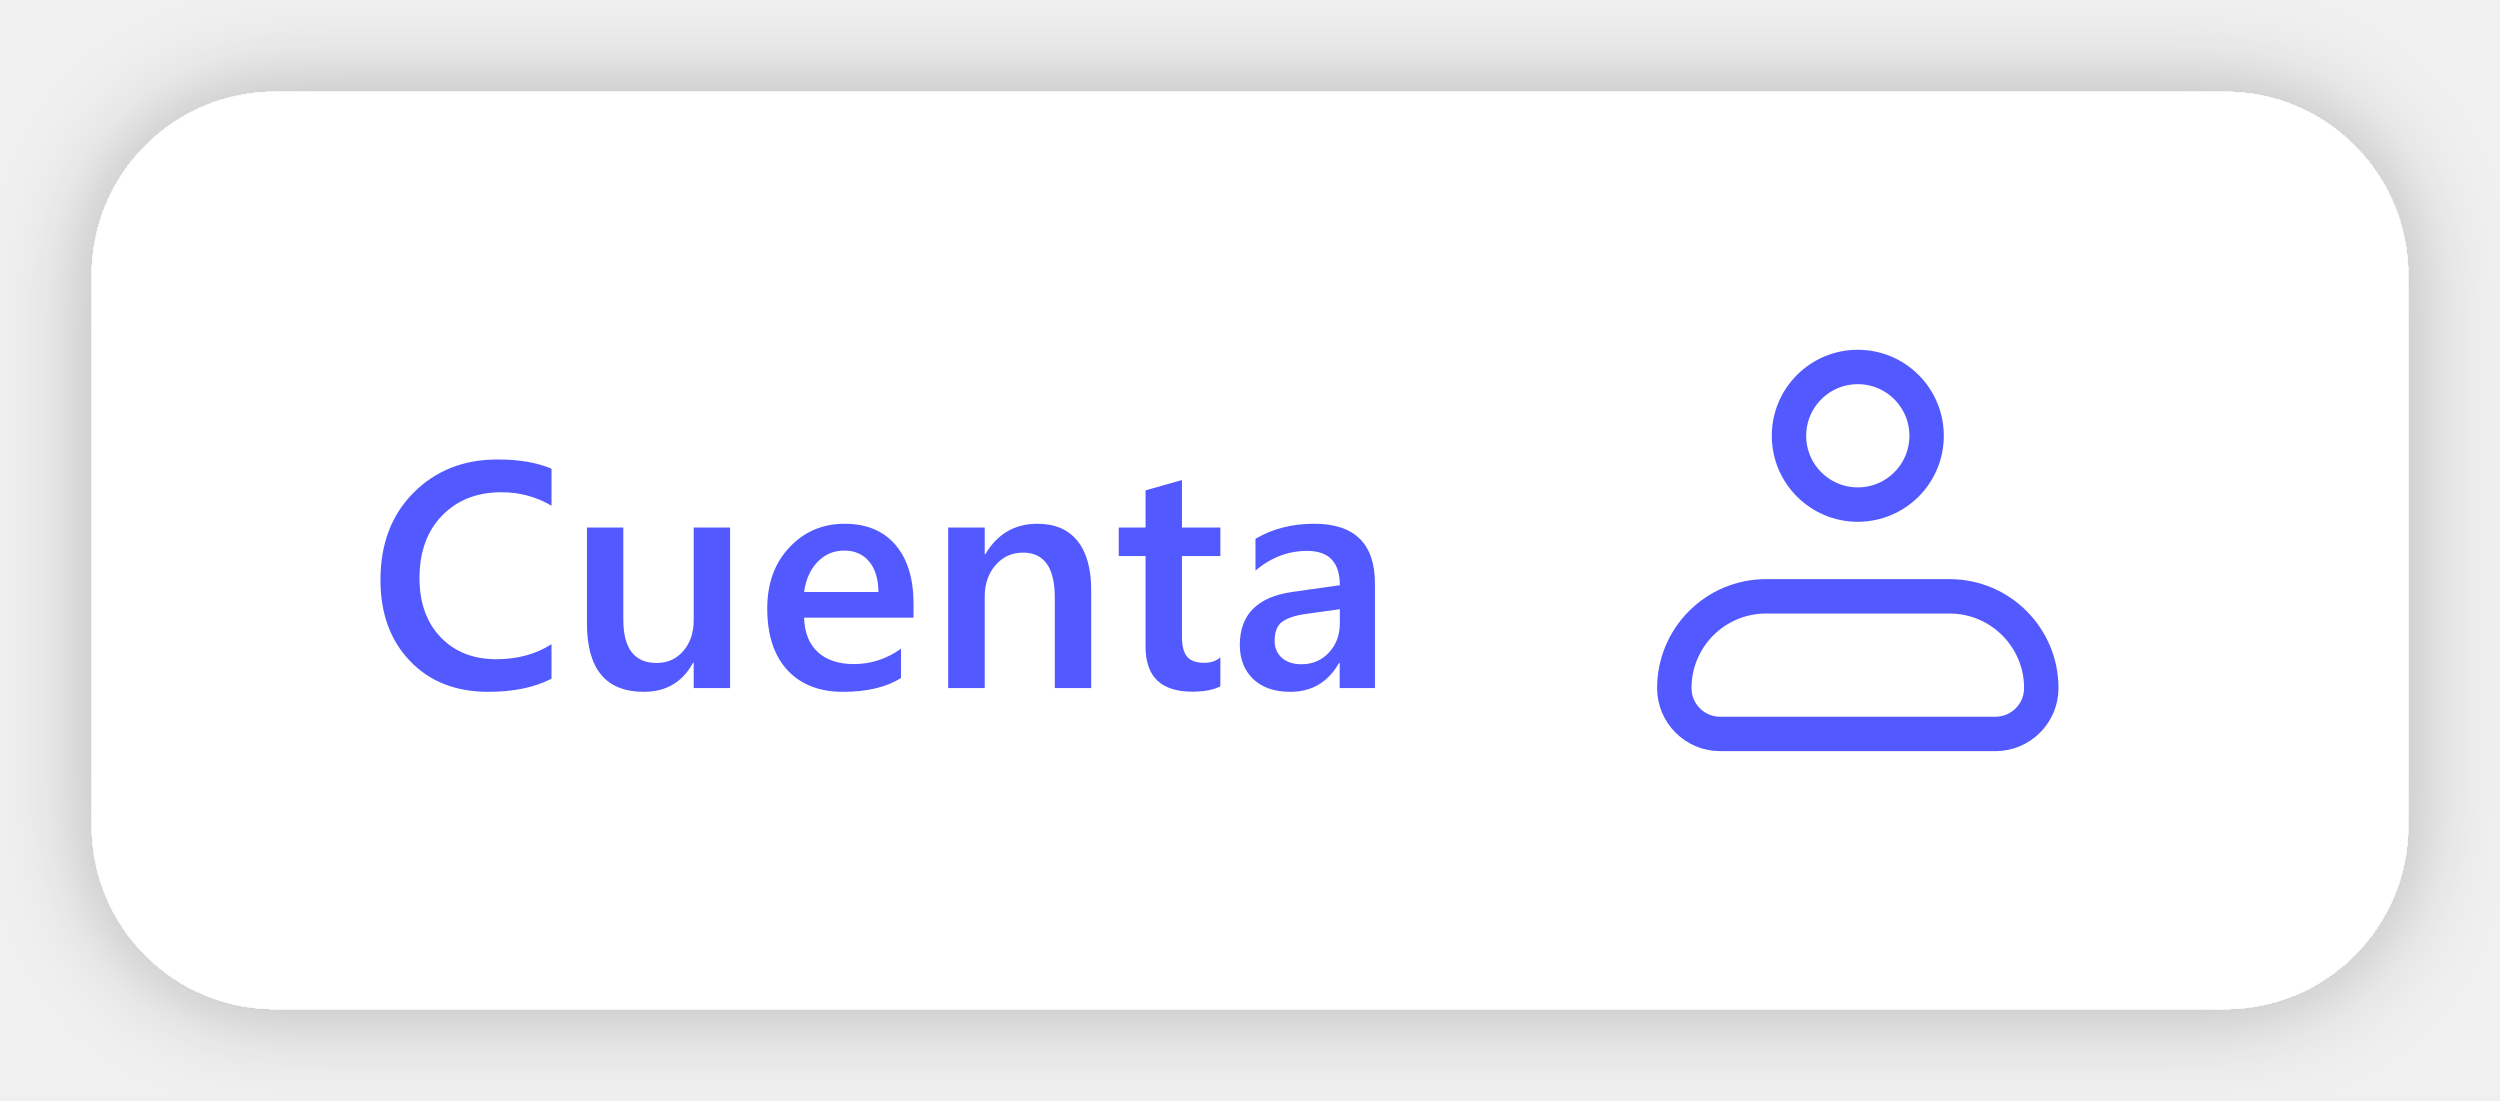
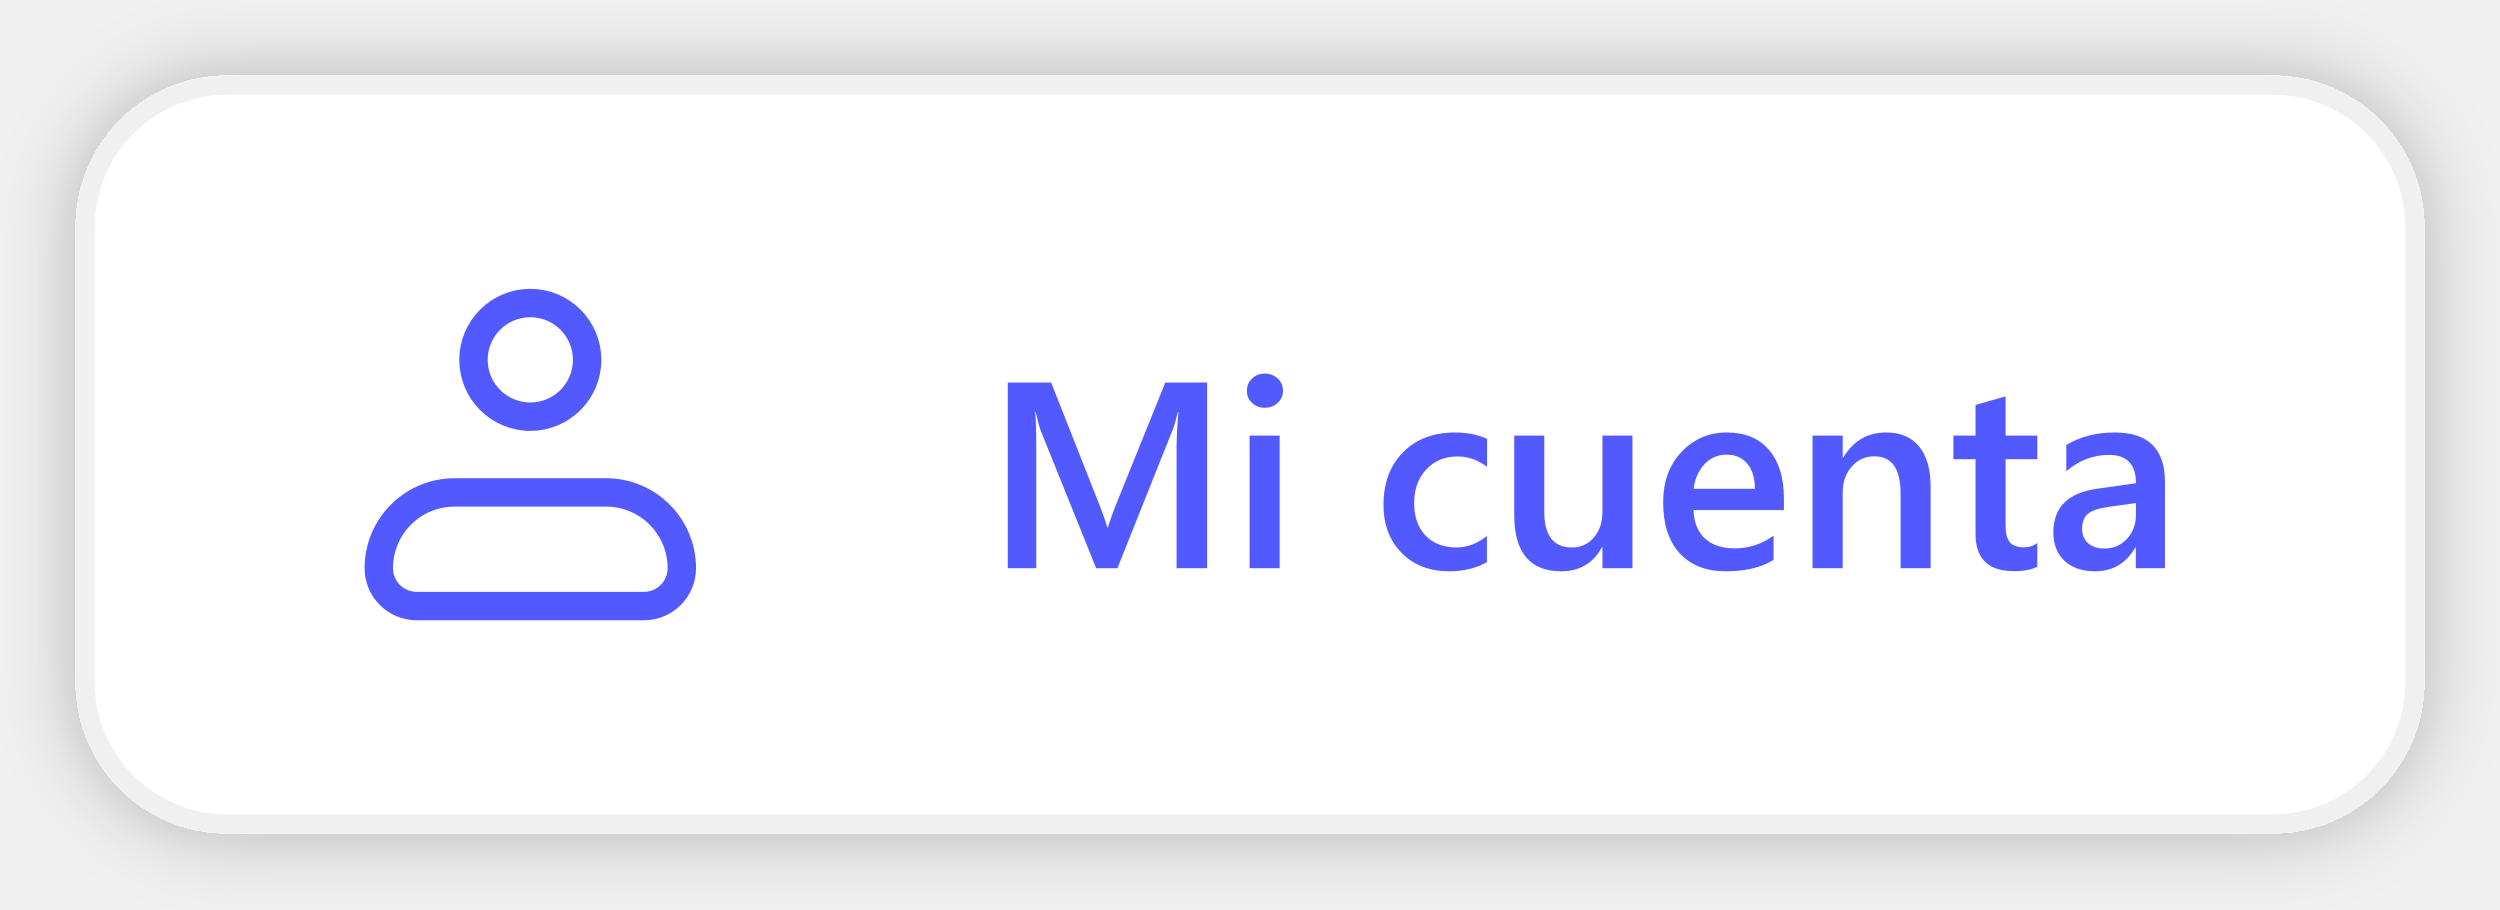
- <svg xmlns="http://www.w3.org/2000/svg" width="109" height="48" viewBox="0 0 109 48" fill="none">
-   <g filter="url(#filter0_d_486_3799)">
-     <rect x="4" y="4" width="101" height="40" rx="8" fill="white" />
-     <path d="M24.046 29.59C23.308 29.973 22.389 30.164 21.291 30.164C19.869 30.164 18.73 29.715 17.873 28.817C17.016 27.92 16.588 26.741 16.588 25.283C16.588 23.715 17.069 22.449 18.03 21.482C18.996 20.516 20.215 20.033 21.688 20.033C22.635 20.033 23.422 20.168 24.046 20.436V22.05C23.385 21.658 22.656 21.462 21.858 21.462C20.797 21.462 19.935 21.801 19.274 22.48C18.618 23.16 18.29 24.066 18.29 25.201C18.29 26.281 18.598 27.143 19.213 27.785C19.828 28.423 20.637 28.742 21.64 28.742C22.565 28.742 23.367 28.523 24.046 28.086V29.59ZM31.832 30H30.246V28.893H30.219C29.759 29.74 29.043 30.164 28.072 30.164C26.418 30.164 25.591 29.171 25.591 27.184V23H27.177V27.02C27.177 28.277 27.662 28.906 28.633 28.906C29.102 28.906 29.487 28.733 29.788 28.387C30.093 28.04 30.246 27.587 30.246 27.026V23H31.832V30ZM39.83 26.931H35.059C35.077 27.578 35.275 28.077 35.653 28.428C36.036 28.779 36.56 28.954 37.226 28.954C37.973 28.954 38.659 28.731 39.283 28.284V29.562C38.645 29.963 37.802 30.164 36.754 30.164C35.724 30.164 34.915 29.847 34.327 29.214C33.744 28.576 33.452 27.68 33.452 26.527C33.452 25.438 33.773 24.552 34.416 23.868C35.063 23.18 35.865 22.836 36.822 22.836C37.779 22.836 38.52 23.144 39.044 23.759C39.568 24.374 39.83 25.229 39.83 26.322V26.931ZM38.299 25.81C38.294 25.24 38.16 24.798 37.895 24.483C37.631 24.164 37.267 24.005 36.802 24.005C36.346 24.005 35.959 24.171 35.64 24.504C35.325 24.837 35.132 25.272 35.059 25.81H38.299ZM47.575 30H45.989V26.056C45.989 24.748 45.527 24.094 44.602 24.094C44.118 24.094 43.72 24.276 43.405 24.641C43.091 25.001 42.934 25.456 42.934 26.008V30H41.341V23H42.934V24.162H42.961C43.485 23.278 44.242 22.836 45.23 22.836C45.992 22.836 46.573 23.084 46.974 23.581C47.375 24.073 47.575 24.787 47.575 25.721V30ZM53.208 29.925C52.898 30.08 52.49 30.157 51.984 30.157C50.626 30.157 49.947 29.506 49.947 28.202V24.244H48.778V23H49.947V21.38L51.533 20.929V23H53.208V24.244H51.533V27.744C51.533 28.159 51.608 28.455 51.759 28.633C51.909 28.811 52.16 28.899 52.511 28.899C52.78 28.899 53.012 28.822 53.208 28.667V29.925ZM59.948 30H58.41V28.906H58.383C57.9 29.745 57.191 30.164 56.257 30.164C55.569 30.164 55.029 29.977 54.637 29.604C54.249 29.23 54.056 28.735 54.056 28.12C54.056 26.799 54.817 26.028 56.339 25.81L58.417 25.516C58.417 24.518 57.943 24.019 56.995 24.019C56.161 24.019 55.409 24.306 54.739 24.88V23.492C55.477 23.055 56.33 22.836 57.296 22.836C59.064 22.836 59.948 23.706 59.948 25.447V30ZM58.417 26.561L56.947 26.767C56.492 26.826 56.148 26.938 55.915 27.102C55.687 27.261 55.573 27.544 55.573 27.949C55.573 28.245 55.678 28.489 55.888 28.681C56.102 28.867 56.387 28.961 56.742 28.961C57.225 28.961 57.624 28.792 57.938 28.455C58.258 28.113 58.417 27.685 58.417 27.17V26.561Z" fill="#5259FF" />
-     <g clip-path="url(#clip0_486_3799)">
-       <path d="M73 30C73 27.791 74.791 26 77 26H85C87.209 26 89 27.791 89 30V30C89 31.105 88.104 32 87 32H75C73.895 32 73 31.105 73 30V30Z" stroke="#5259FF" stroke-width="1.5" stroke-linejoin="round" />
-       <circle cx="81" cy="19" r="3" stroke="#5259FF" stroke-width="1.5" />
+ <svg xmlns="http://www.w3.org/2000/svg" width="132" height="48" viewBox="0 0 132 48" fill="none">
+   <g filter="url(#filter0_d_423_7590)">
+     <rect x="4" y="4" width="124" height="40" rx="8" fill="white" />
+     <rect x="4.5" y="4.5" width="123" height="39" rx="7.5" stroke="#F0F0F0" />
+     <g clip-path="url(#clip0_423_7590)">
+       <g clip-path="url(#clip1_423_7590)">
+         <path d="M20 30C20 27.791 21.791 26 24 26H32C34.209 26 36 27.791 36 30V30C36 31.105 35.105 32 34 32H22C20.895 32 20 31.105 20 30V30Z" stroke="#5259FF" stroke-width="1.5" stroke-linejoin="round" />
+         <circle cx="28" cy="19" r="3" stroke="#5259FF" stroke-width="1.5" />
+       </g>
+       <path d="M63.737 30H62.124V23.656C62.124 23.137 62.156 22.501 62.22 21.749H62.192C62.092 22.177 62.003 22.485 61.926 22.672L59 30H57.879L54.946 22.727C54.864 22.512 54.778 22.186 54.687 21.749H54.659C54.696 22.141 54.714 22.781 54.714 23.67V30H53.21V20.197H55.5L58.077 26.726C58.273 27.227 58.401 27.601 58.46 27.847H58.494C58.663 27.332 58.8 26.949 58.904 26.698L61.529 20.197H63.737V30ZM66.779 21.53C66.519 21.53 66.296 21.446 66.109 21.277C65.927 21.109 65.836 20.895 65.836 20.635C65.836 20.375 65.927 20.159 66.109 19.985C66.296 19.812 66.519 19.726 66.779 19.726C67.048 19.726 67.276 19.812 67.463 19.985C67.65 20.159 67.743 20.375 67.743 20.635C67.743 20.881 67.65 21.093 67.463 21.27C67.276 21.444 67.048 21.53 66.779 21.53ZM67.565 30H65.98V23H67.565V30ZM78.51 29.679C77.949 30.002 77.286 30.164 76.52 30.164C75.481 30.164 74.643 29.84 74.005 29.193C73.367 28.542 73.048 27.699 73.048 26.664C73.048 25.511 73.39 24.586 74.073 23.889C74.761 23.187 75.68 22.836 76.828 22.836C77.466 22.836 78.029 22.948 78.517 23.171V24.648C78.029 24.283 77.509 24.101 76.958 24.101C76.288 24.101 75.739 24.328 75.311 24.784C74.882 25.235 74.668 25.828 74.668 26.561C74.668 27.286 74.868 27.858 75.269 28.277C75.675 28.697 76.217 28.906 76.897 28.906C77.466 28.906 78.004 28.703 78.51 28.298V29.679ZM86.193 30H84.607V28.893H84.58C84.12 29.74 83.404 30.164 82.434 30.164C80.779 30.164 79.952 29.171 79.952 27.184V23H81.538V27.02C81.538 28.277 82.023 28.906 82.994 28.906C83.463 28.906 83.849 28.733 84.149 28.387C84.455 28.04 84.607 27.587 84.607 27.026V23H86.193V30ZM94.191 26.931H89.42C89.438 27.578 89.636 28.077 90.015 28.428C90.397 28.779 90.921 28.954 91.587 28.954C92.334 28.954 93.02 28.731 93.644 28.284V29.562C93.007 29.963 92.163 30.164 91.115 30.164C90.085 30.164 89.276 29.847 88.689 29.214C88.105 28.576 87.814 27.68 87.814 26.527C87.814 25.438 88.135 24.552 88.777 23.868C89.424 23.18 90.227 22.836 91.184 22.836C92.141 22.836 92.881 23.144 93.405 23.759C93.929 24.374 94.191 25.229 94.191 26.322V26.931ZM92.66 25.81C92.656 25.24 92.521 24.798 92.257 24.483C91.993 24.164 91.628 24.005 91.163 24.005C90.707 24.005 90.32 24.171 90.001 24.504C89.686 24.837 89.493 25.272 89.42 25.81H92.66ZM101.937 30H100.351V26.056C100.351 24.748 99.888 24.094 98.963 24.094C98.48 24.094 98.081 24.276 97.767 24.641C97.452 25.001 97.295 25.456 97.295 26.008V30H95.702V23H97.295V24.162H97.322C97.846 23.278 98.603 22.836 99.592 22.836C100.353 22.836 100.934 23.084 101.335 23.581C101.736 24.073 101.937 24.787 101.937 25.721V30ZM107.569 29.925C107.259 30.08 106.852 30.157 106.346 30.157C104.988 30.157 104.309 29.506 104.309 28.202V24.244H103.14V23H104.309V21.38L105.895 20.929V23H107.569V24.244H105.895V27.744C105.895 28.159 105.97 28.455 106.12 28.633C106.271 28.811 106.521 28.899 106.872 28.899C107.141 28.899 107.373 28.822 107.569 28.667V29.925ZM114.31 30H112.771V28.906H112.744C112.261 29.745 111.552 30.164 110.618 30.164C109.93 30.164 109.39 29.977 108.998 29.604C108.611 29.23 108.417 28.735 108.417 28.12C108.417 26.799 109.178 26.028 110.7 25.81L112.778 25.516C112.778 24.518 112.304 24.019 111.356 24.019C110.522 24.019 109.771 24.306 109.101 24.88V23.492C109.839 23.055 110.691 22.836 111.657 22.836C113.425 22.836 114.31 23.706 114.31 25.447V30ZM112.778 26.561L111.309 26.767C110.853 26.826 110.509 26.938 110.276 27.102C110.049 27.261 109.935 27.544 109.935 27.949C109.935 28.245 110.039 28.489 110.249 28.681C110.463 28.867 110.748 28.961 111.104 28.961C111.587 28.961 111.985 28.792 112.3 28.455C112.619 28.113 112.778 27.685 112.778 27.17V26.561Z" fill="#5259FF" />
    </g>
  </g>
  <defs>
-     <filter id="filter0_d_486_3799" x="0" y="0" width="109" height="48" filterUnits="userSpaceOnUse" color-interpolation-filters="sRGB">
+     <filter id="filter0_d_423_7590" x="0" y="0" width="132" height="48" filterUnits="userSpaceOnUse" color-interpolation-filters="sRGB">
      <feFlood flood-opacity="0" result="BackgroundImageFix" />
      <feColorMatrix in="SourceAlpha" type="matrix" values="0 0 0 0 0 0 0 0 0 0 0 0 0 0 0 0 0 0 127 0" result="hardAlpha" />
      <feOffset />
      <feGaussianBlur stdDeviation="2" />
      <feComposite in2="hardAlpha" operator="out" />
      <feColorMatrix type="matrix" values="0 0 0 0 0 0 0 0 0 0 0 0 0 0 0 0 0 0 0.25 0" />
-       <feBlend mode="normal" in2="BackgroundImageFix" result="effect1_dropShadow_486_3799" />
-       <feBlend mode="normal" in="SourceGraphic" in2="effect1_dropShadow_486_3799" result="shape" />
+       <feBlend mode="normal" in2="BackgroundImageFix" result="effect1_dropShadow_423_7590" />
+       <feBlend mode="normal" in="SourceGraphic" in2="effect1_dropShadow_423_7590" result="shape" />
    </filter>
-     <clipPath id="clip0_486_3799">
-       <rect width="24" height="24" fill="white" transform="translate(69 12)" />
+     <clipPath id="clip0_423_7590">
+       <rect width="100" height="24" fill="white" transform="translate(16 12)" />
+     </clipPath>
+     <clipPath id="clip1_423_7590">
+       <rect width="24" height="24" fill="white" transform="translate(16 12)" />
    </clipPath>
  </defs>
</svg>
